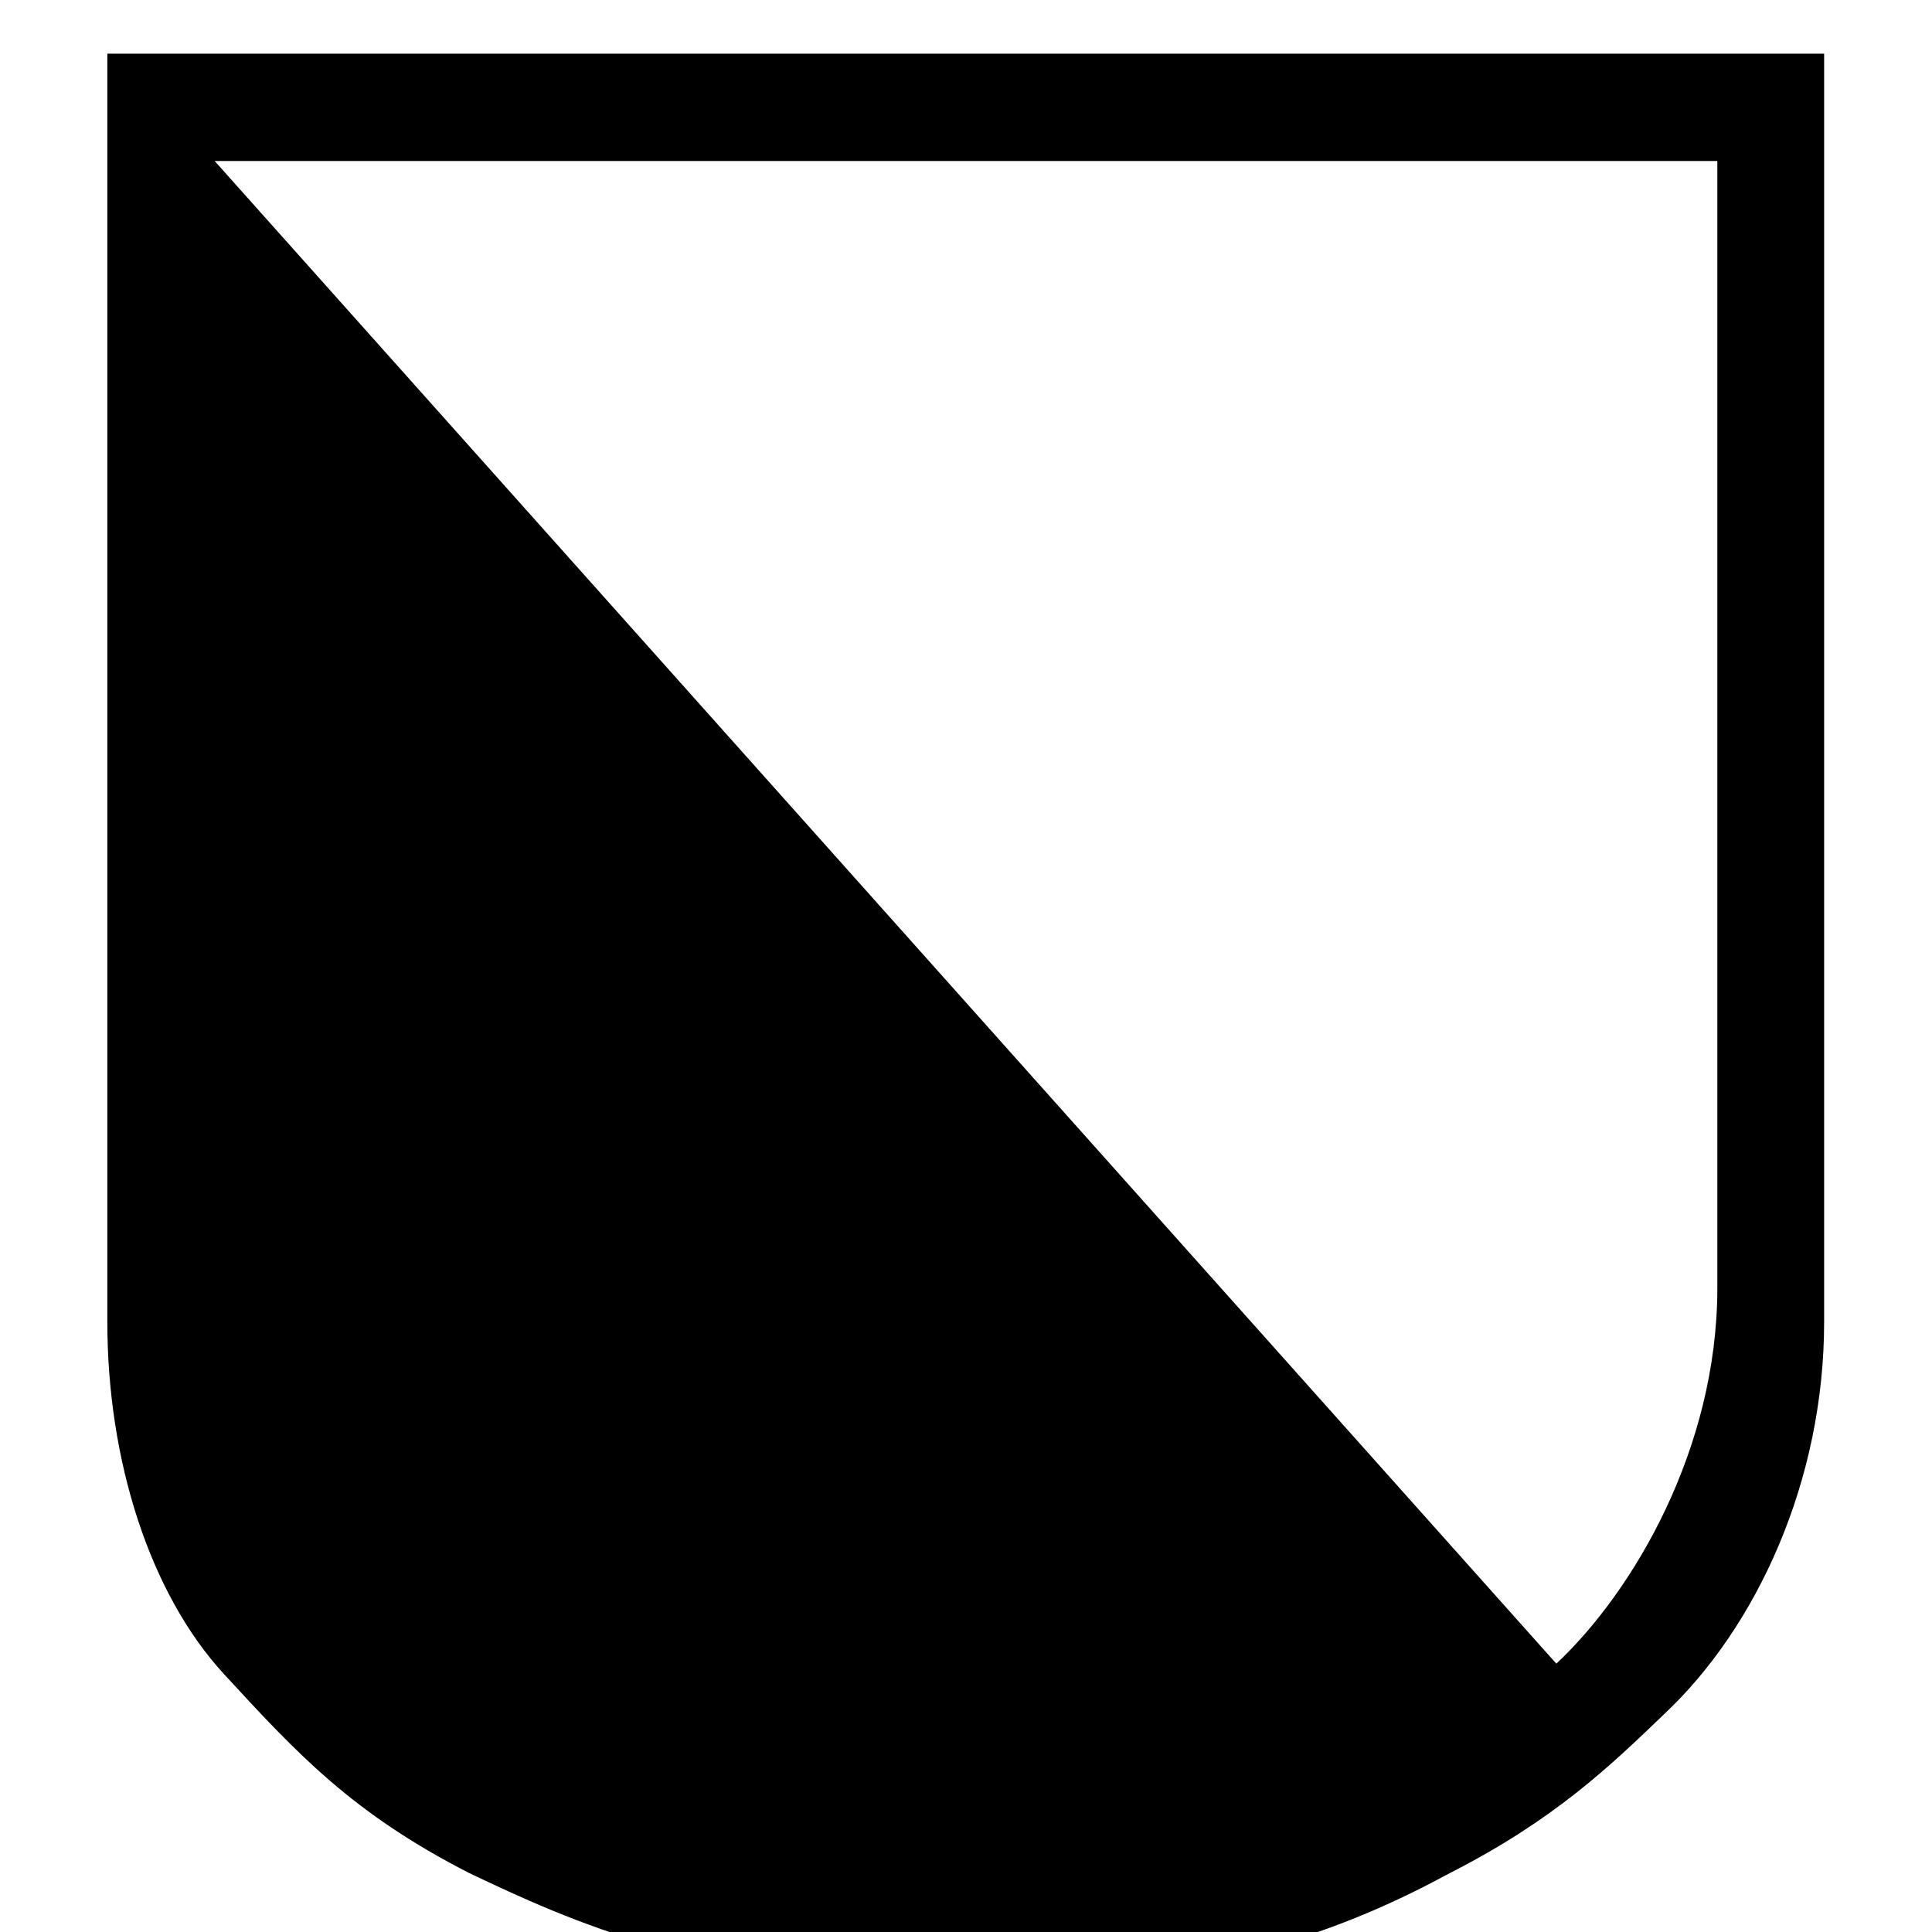
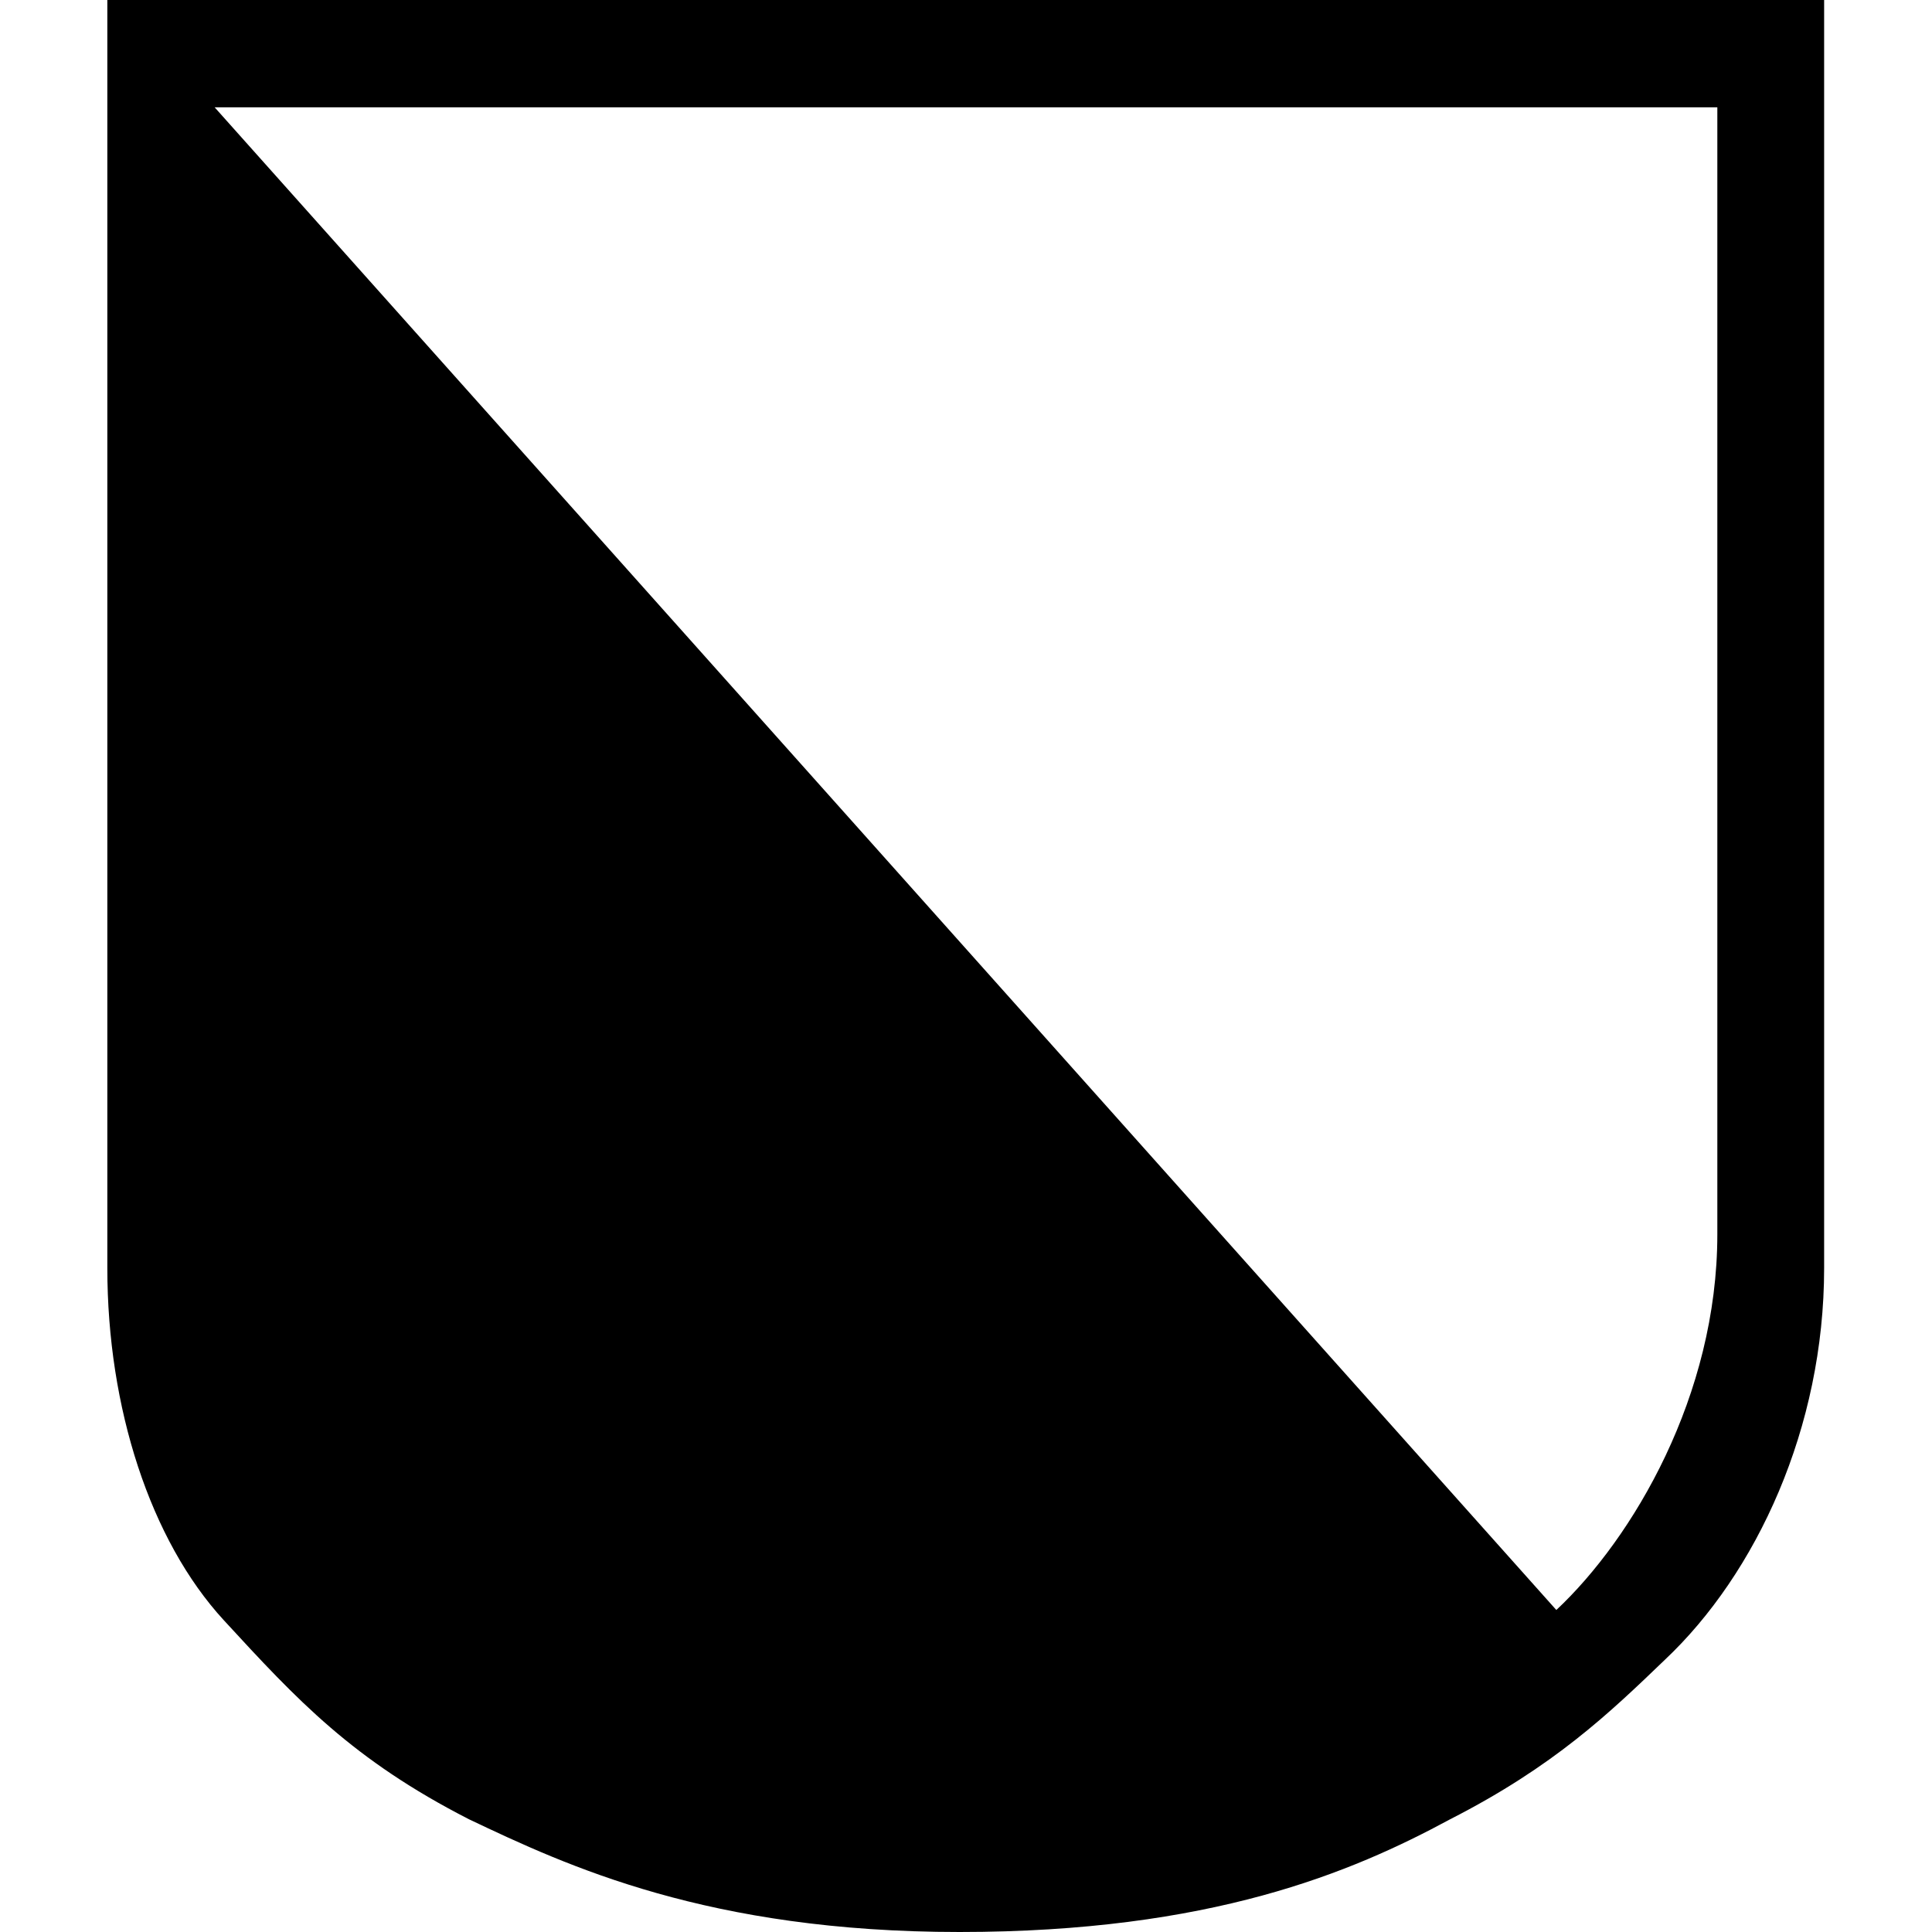
<svg xmlns="http://www.w3.org/2000/svg" id="Layer_1" width="36" height="36" viewBox="0 0 36 36">
-   <path d="m2,1v23.63c0,2.6.8,5.07,2.17,6.56s2.4,2.6,4.57,3.71c1.83.87,4.46,2.1,9.14,2.1s7.31-1.11,9.14-2.1c1.94-.99,2.97-1.98,4-2.97,1.71-1.61,2.97-4.33,2.97-7.3V1H2Zm30,23c0,3-1.57,5.66-3,7L4,3h28v21Z" />
+   <path d="m2,0v23.63c0,2.6.8,5.07,2.17,6.56s2.4,2.6,4.57,3.71c1.83.87,4.46,2.1,9.14,2.1s7.31-1.11,9.14-2.1c1.94-.99,2.97-1.98,4-2.97,1.71-1.61,2.97-4.33,2.97-7.3V0H2Zm30,23c0,3-1.57,5.66-3,7L4,2h28v21Z" />
</svg>
